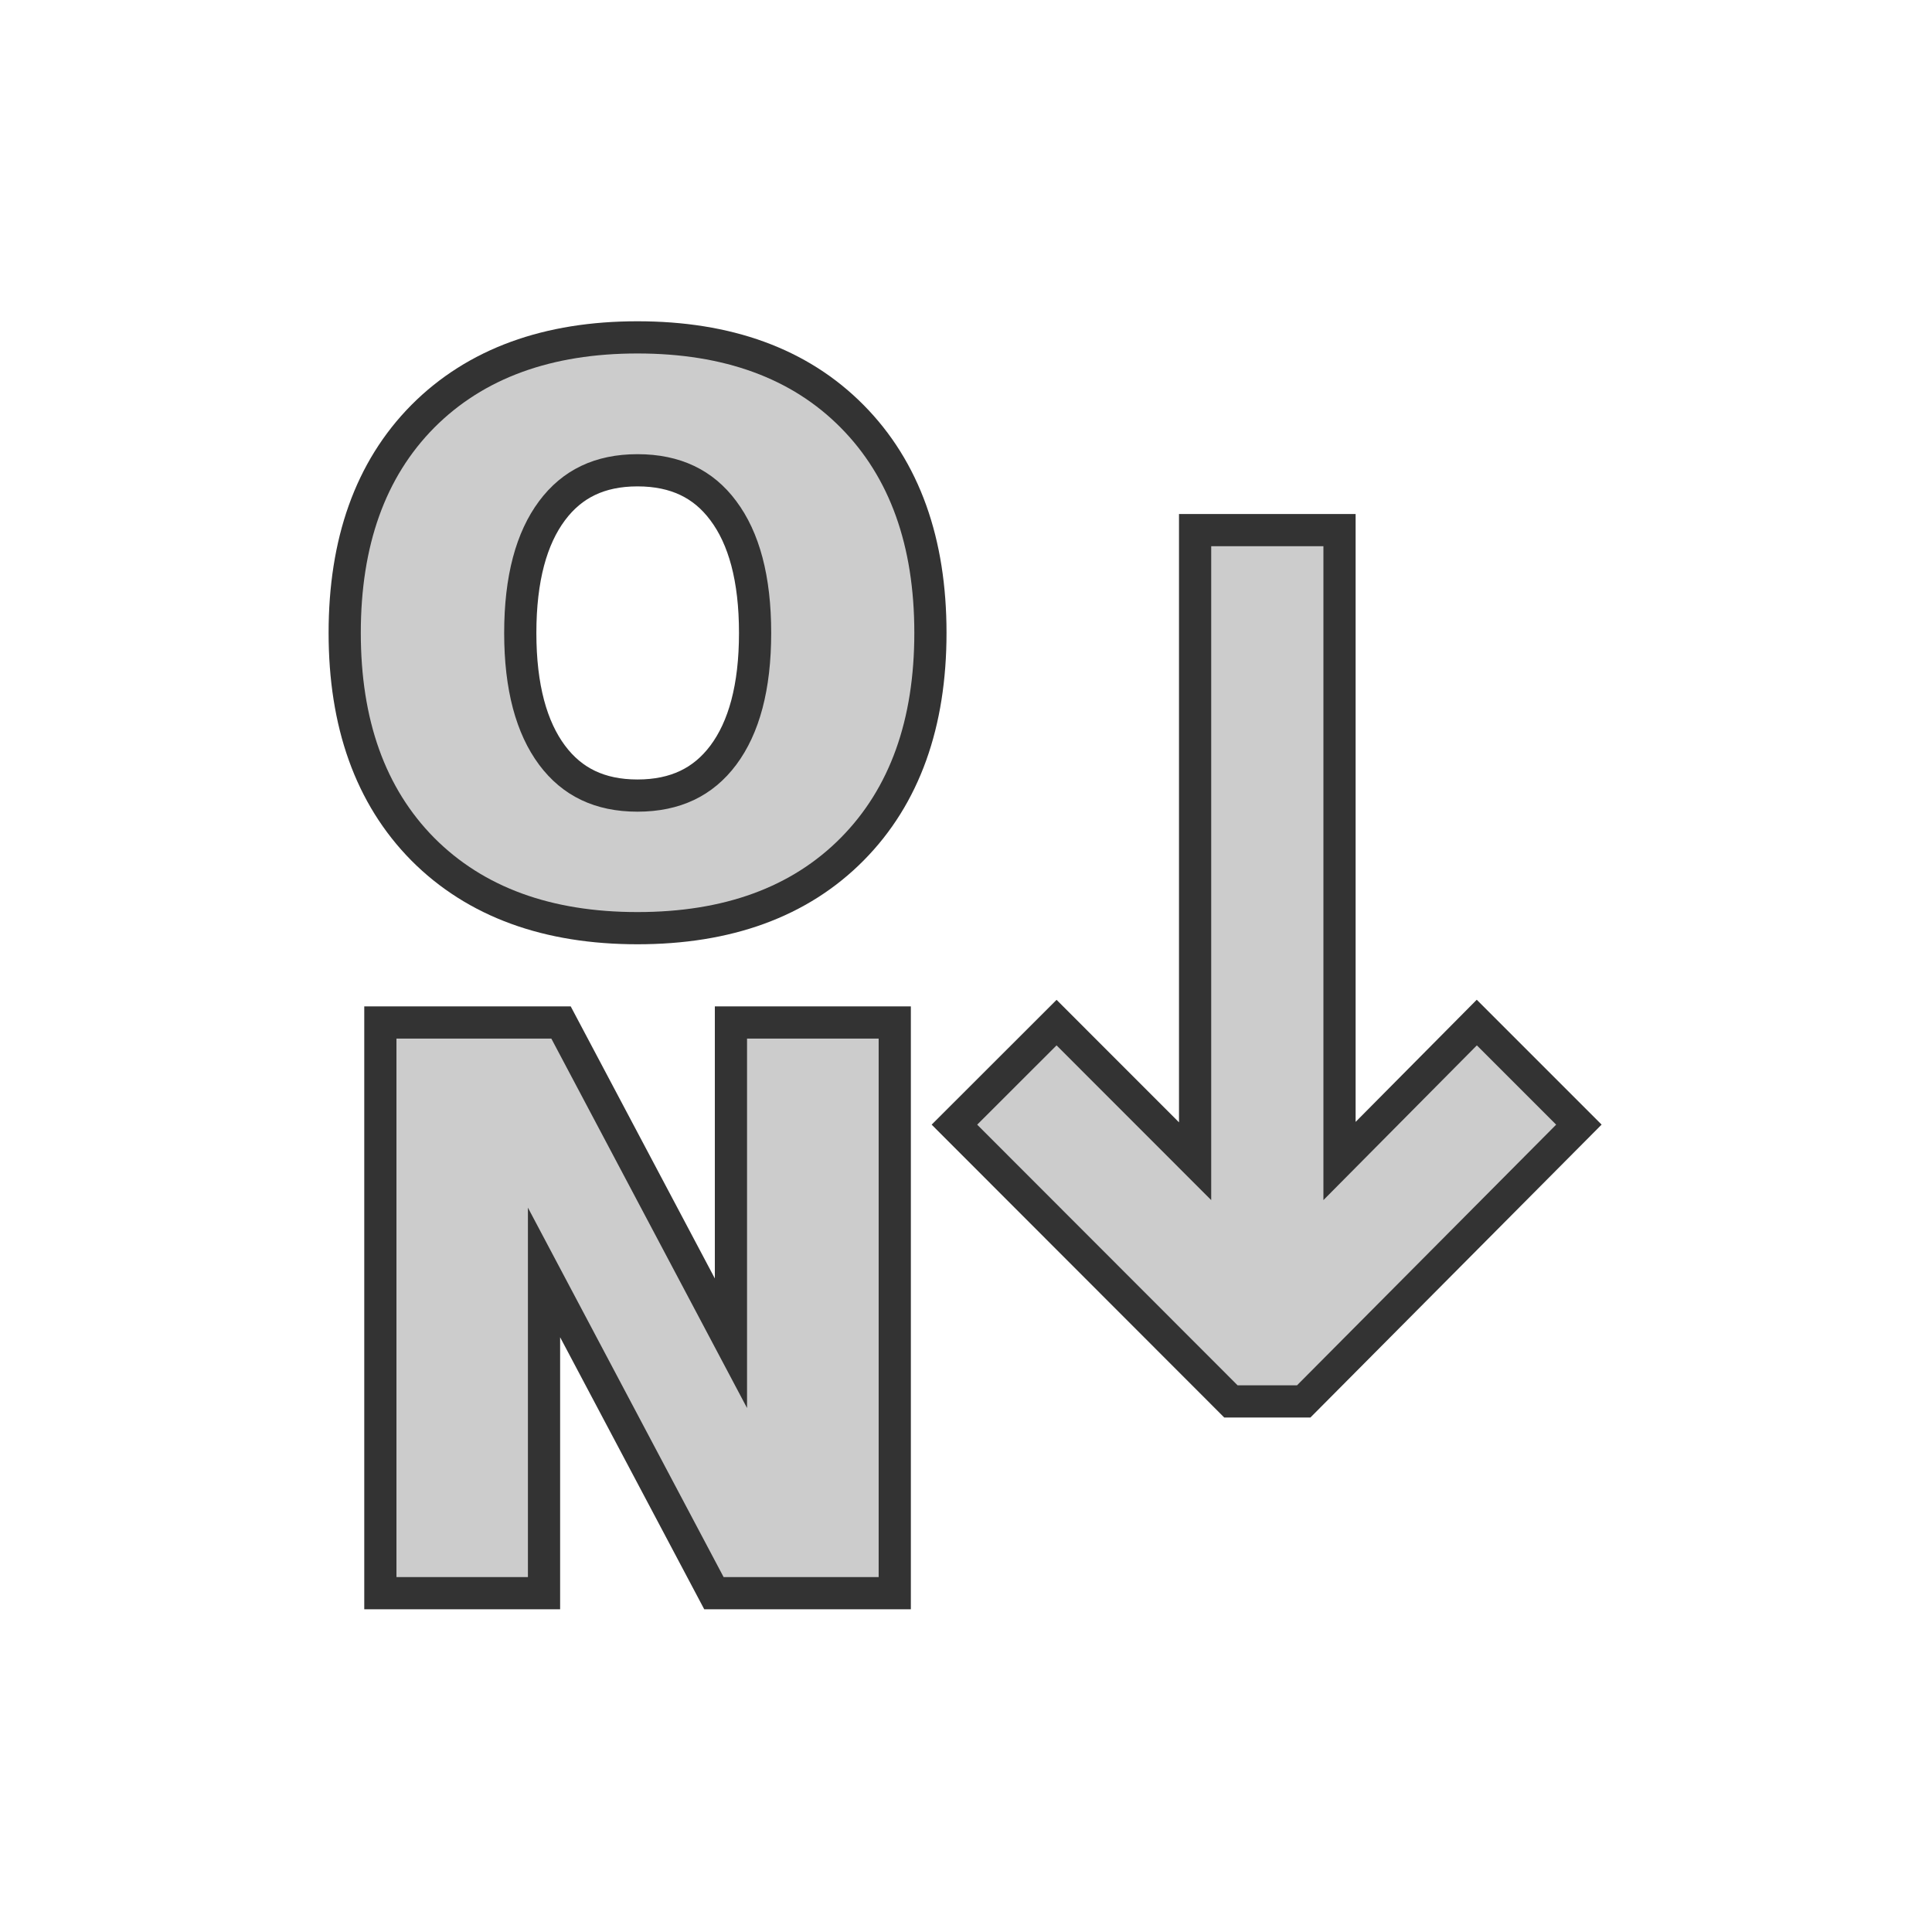
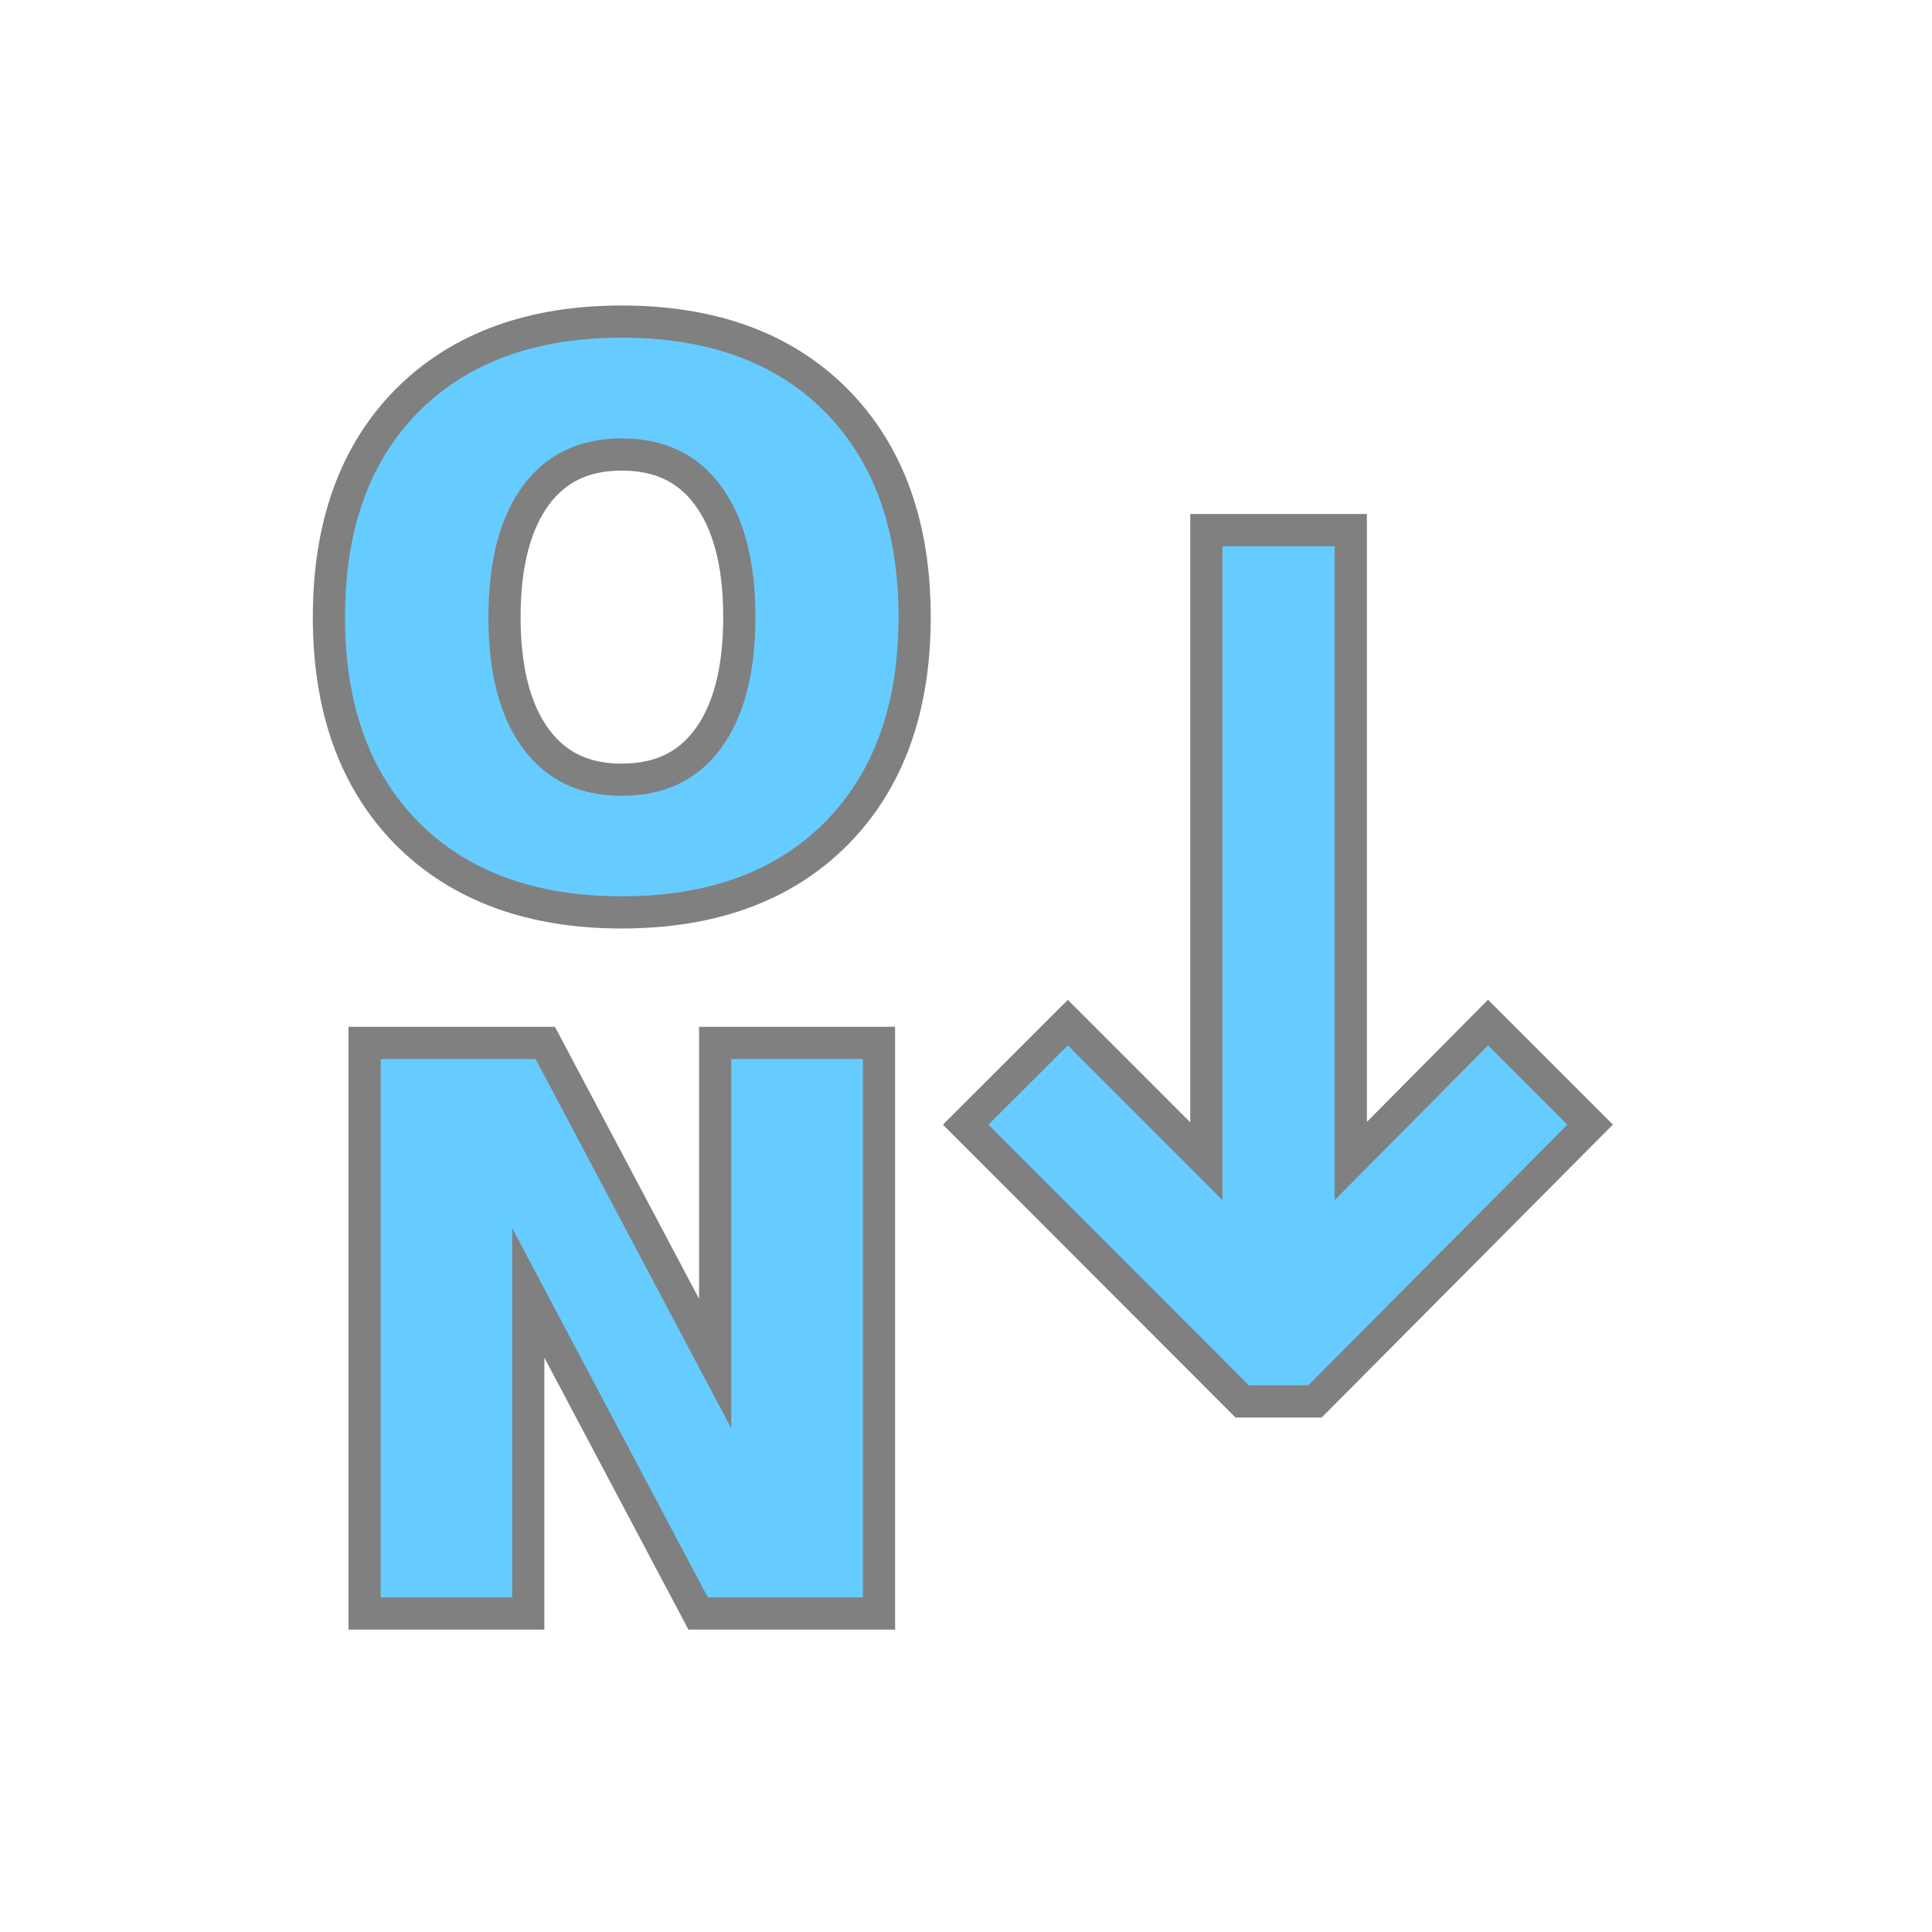
<svg xmlns="http://www.w3.org/2000/svg" width="24" height="24" viewBox="0 0 24 24" version="1.1" id="svg6">
  <defs id="defs10" />
-   <path style="font-style:normal;font-weight:normal;font-size:16.516px;line-height:1.25;font-family:sans-serif;letter-spacing:0px;word-spacing:0px;fill:#cccccc;fill-opacity:1;stroke:#333333;stroke-width:0.8;stroke-miterlimit:4;stroke-dasharray:none;paint-order:markers stroke fill" d="m 7.919,4.391 c -1.071,0 -1.913,0.307 -2.525,0.922 -0.609,0.615 -0.912,1.465 -0.912,2.549 0,1.081 0.303,1.93 0.912,2.546 0.612,0.615 1.454,0.922 2.525,0.922 1.074,0 1.916,-0.307 2.525,-0.922 0.609,-0.615 0.914,-1.464 0.914,-2.546 0,-1.084 -0.305,-1.934 -0.914,-2.549 C 9.836,4.698 8.994,4.391 7.919,4.391 Z m 0,1.251 c 0.528,1e-7 0.938,0.194 1.227,0.583 0.29,0.388 0.434,0.933 0.434,1.638 0,0.702 -0.144,1.248 -0.434,1.637 -0.29,0.388 -0.699,0.583 -1.227,0.583 -0.525,0 -0.932,-0.194 -1.222,-0.583 C 6.408,9.111 6.263,8.565 6.263,7.863 6.263,7.158 6.408,6.613 6.697,6.225 6.987,5.836 7.394,5.642 7.919,5.642 Z M 15.046,6.785 V 14.908 L 13.125,12.986 12.139,13.971 l 3.235,3.238 h 0.738 L 19.331,13.971 18.346,12.986 16.44,14.908 V 6.785 Z M 4.925,12.902 v 6.689 h 1.633 v -4.589 l 2.431,4.589 H 10.915 V 12.902 H 9.28 v 4.589 L 6.849,12.902 Z" id="path1002" />
+   <path id="path1002" style="font-style:normal;font-weight:normal;font-size:16.516px;line-height:1.25;font-family:sans-serif;letter-spacing:0px;word-spacing:0px;fill:#66ccff;fill-opacity:1;stroke:#808080;stroke-width:0.8;stroke-miterlimit:4;stroke-dasharray:none;paint-order:markers stroke fill" d="m 4.729,13.155 v 6.689 h 1.633 v -4.589 l 2.431,4.589 H 10.719 V 13.155 H 9.084 v 4.589 L 6.653,13.155 Z M 15.186,6.785 v 8.123 l -1.921,-1.922 -0.986,0.985 3.235,3.238 h 0.738 l 3.219,-3.238 -0.985,-0.985 -1.906,1.922 V 6.785 Z M 7.723,5.446 c 0.528,10e-8 0.938,0.194 1.227,0.583 0.29,0.388 0.434,0.933 0.434,1.638 0,0.702 -0.144,1.248 -0.434,1.637 C 8.661,9.692 8.251,9.886 7.723,9.886 7.198,9.886 6.791,9.692 6.501,9.303 6.212,8.915 6.067,8.369 6.067,7.667 6.067,6.962 6.212,6.417 6.501,6.028 6.791,5.64 7.198,5.446 7.723,5.446 Z m 0,-1.251 c -1.071,0 -1.913,0.307 -2.525,0.922 -0.609,0.615 -0.912,1.465 -0.912,2.549 0,1.081 0.303,1.93 0.912,2.546 0.612,0.615 1.454,0.922 2.525,0.922 1.074,0 1.916,-0.307 2.525,-0.922 C 10.857,9.597 11.162,8.748 11.162,7.667 11.162,6.582 10.857,5.733 10.248,5.117 9.639,4.502 8.797,4.195 7.723,4.195 Z" />
</svg>
